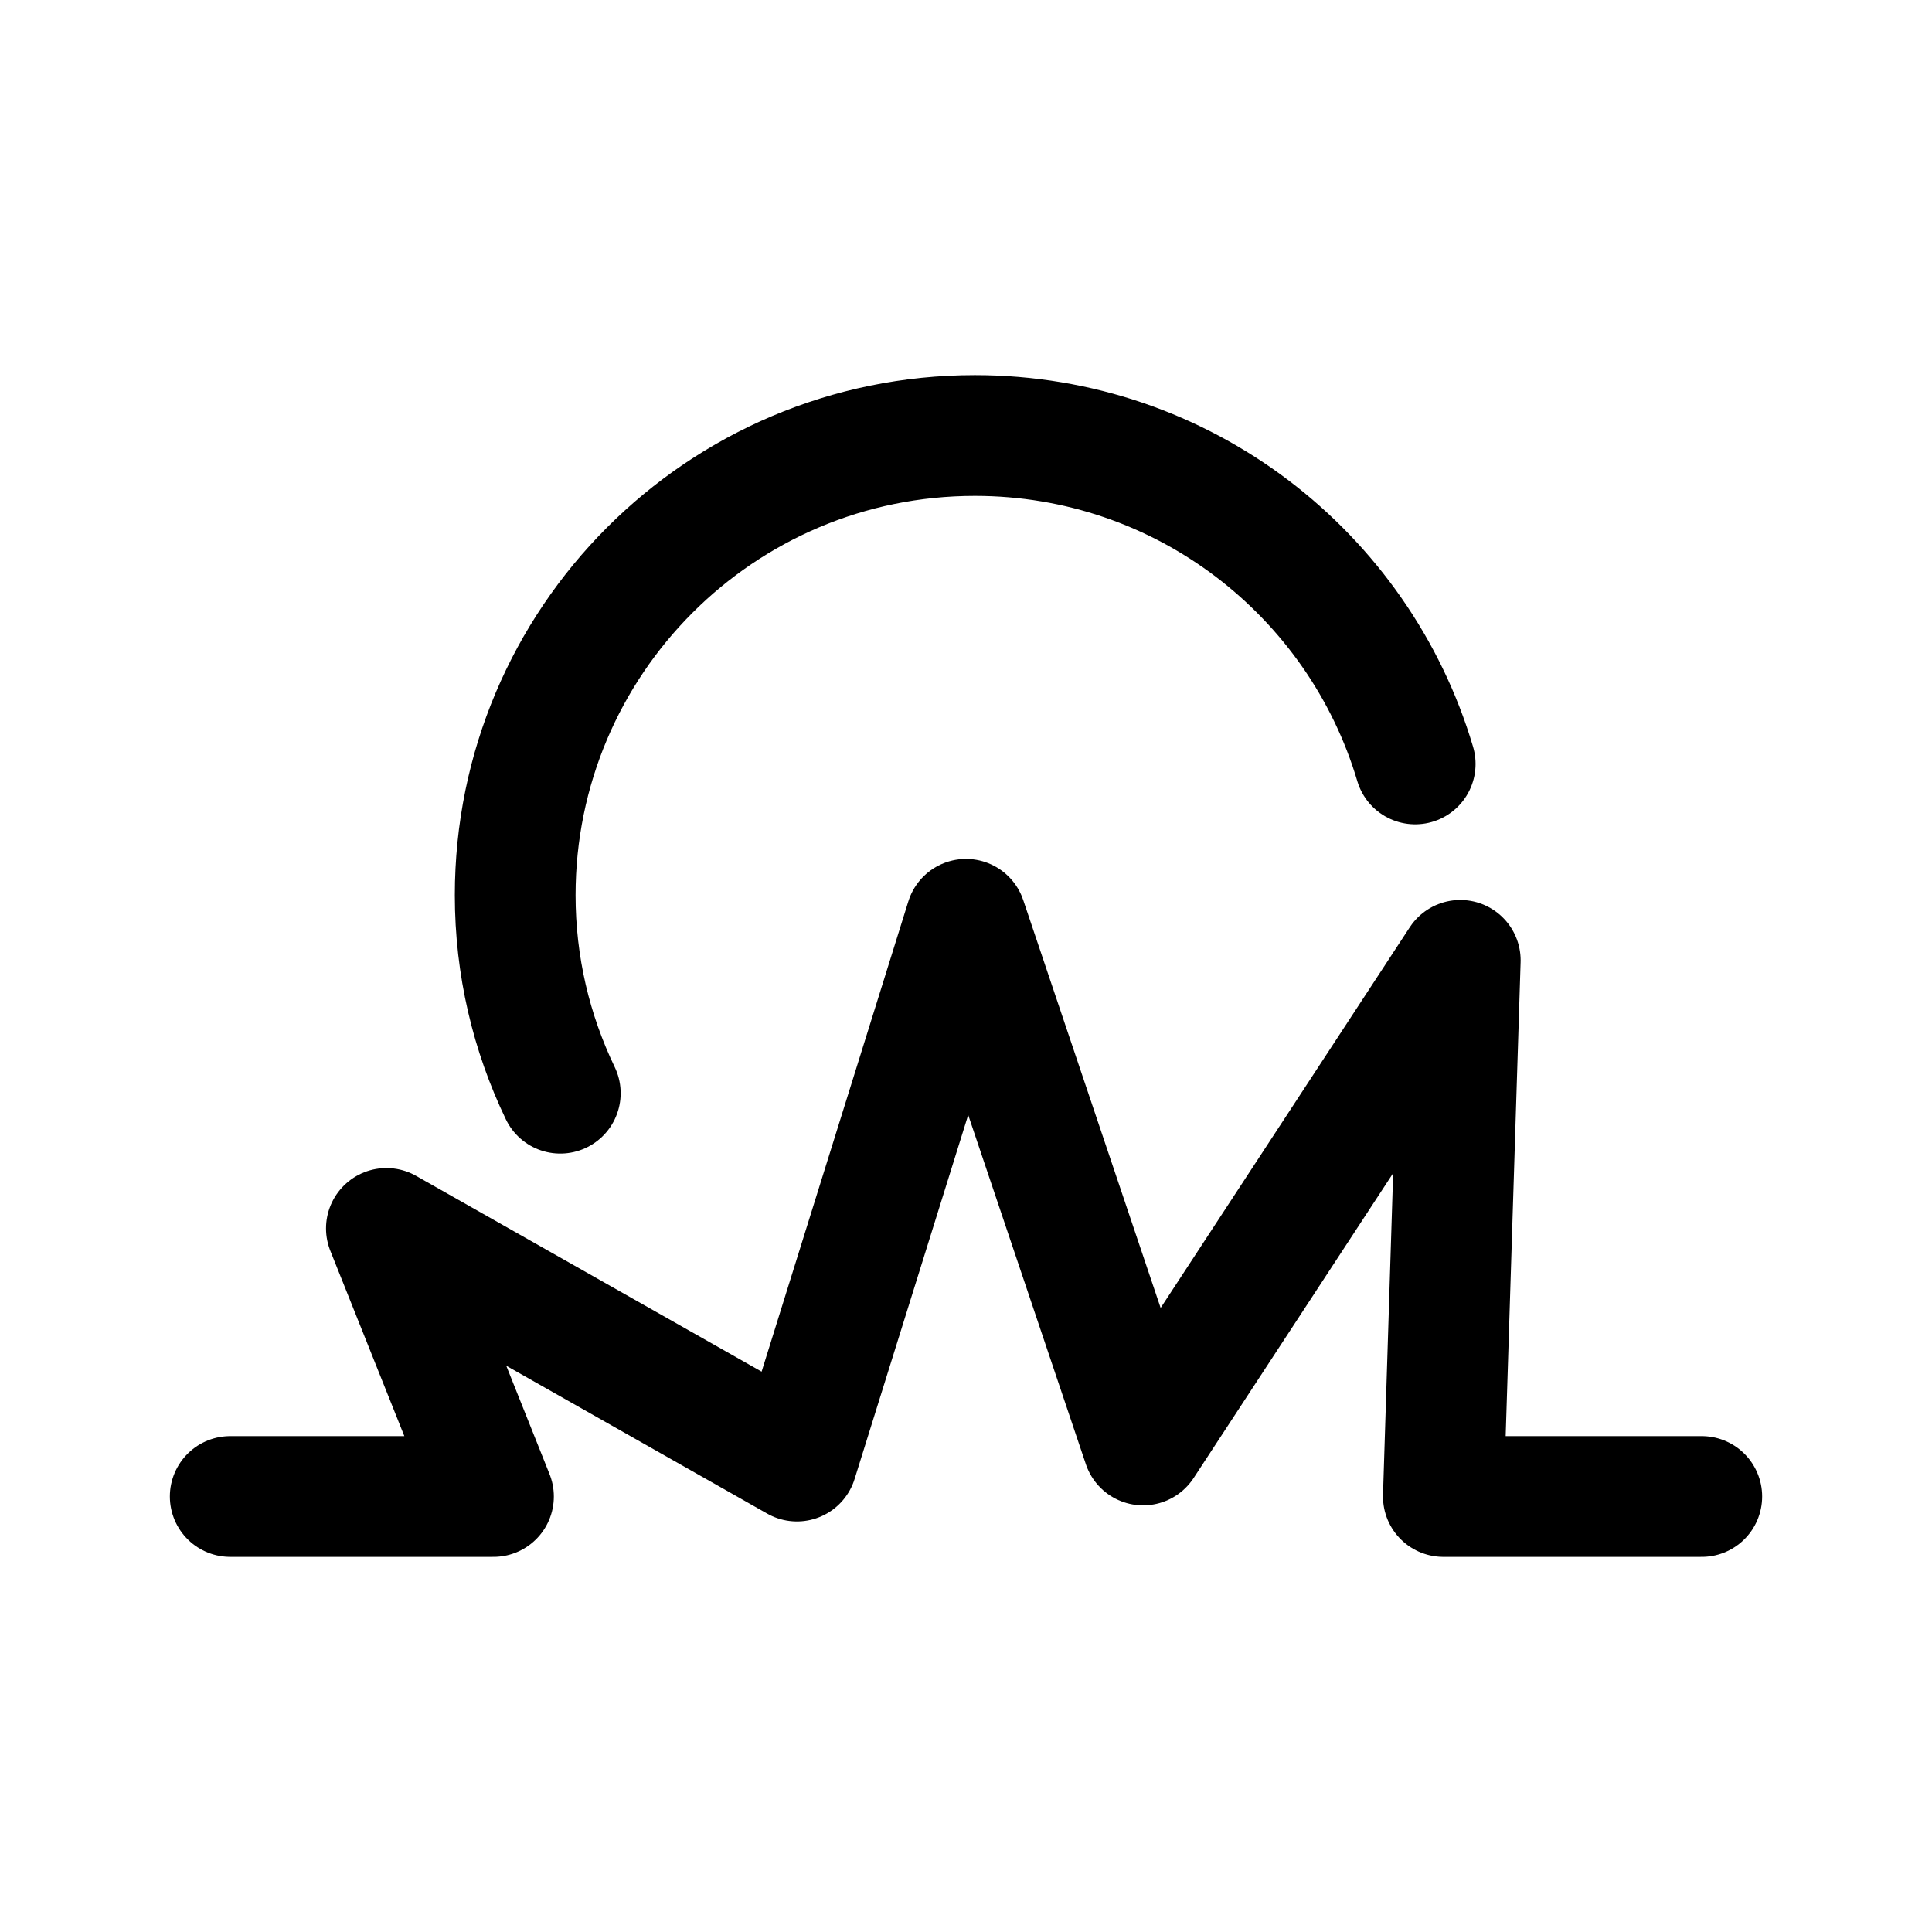
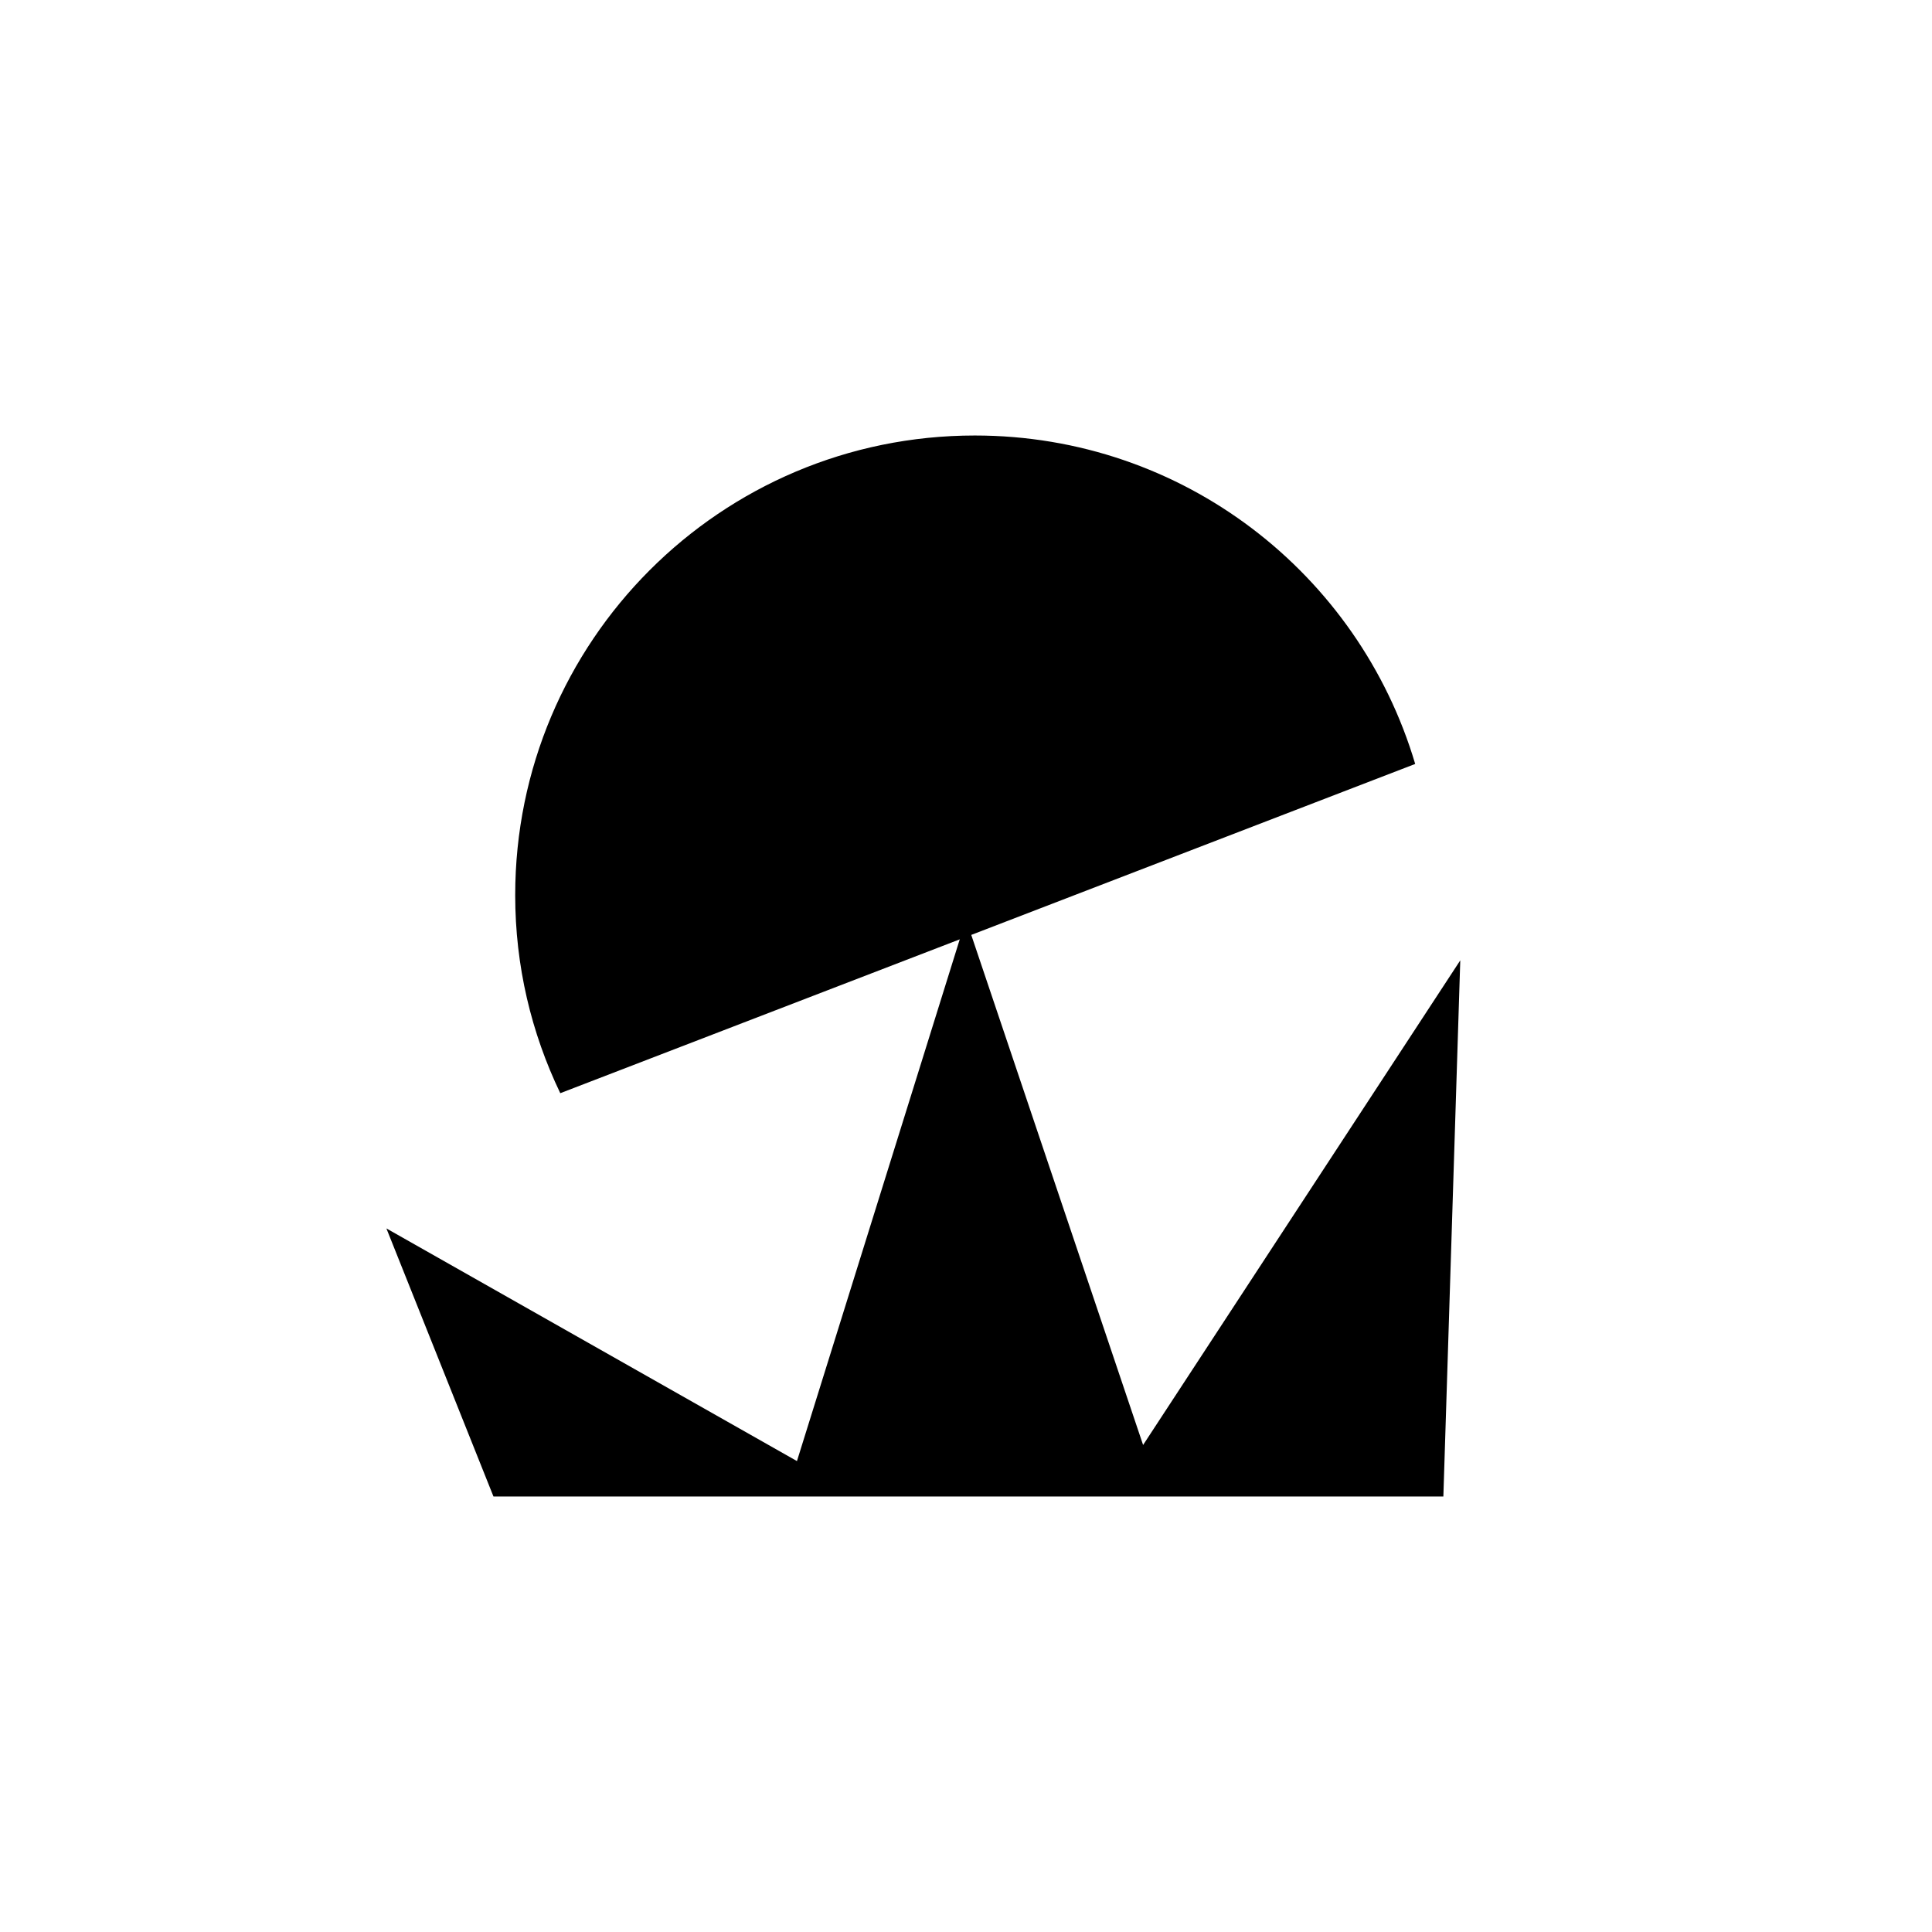
<svg xmlns="http://www.w3.org/2000/svg" id="Capa_1" viewBox="0 0 24 24">
-   <defs>
-     <style>
-       .cls-1 {
-         stroke-miterlimit: 10;
-       }
- 
-       .cls-1, .cls-2 {
-         fill: none;
-         stroke: #000;
-         stroke-linecap: round;
-         stroke-width: 1.5px;
-       }
- 
-       .cls-2 {
-         stroke-linejoin: round;
-       }
-     </style>
-   </defs>
-   <path class="cls-1" d="M6.96,13.58c-.36-.75-.56-1.58-.56-2.46,0-3.15,2.55-5.71,5.71-5.71,2.59,0,4.77,1.72,5.47,4.08" />
-   <polyline class="cls-2" points="2.86 18.59 6.13 18.59 4.8 15.26 9.9 18.15 12 11.42 14.2 17.95 18.14 11.93 17.93 18.59 21.14 18.59" />
+   <path d="M6.96,13.58c-.36-.75-.56-1.58-.56-2.46,0-3.15,2.55-5.71,5.71-5.71,2.59,0,4.77,1.72,5.47,4.08" stroke-miterlimit="10" />
+   <polyline points="2.86 18.59 6.13 18.59 4.8 15.26 9.9 18.15 12 11.42 14.2 17.95 18.14 11.93 17.93 18.59 21.14 18.59" stroke-linejoin="round" />
</svg>
